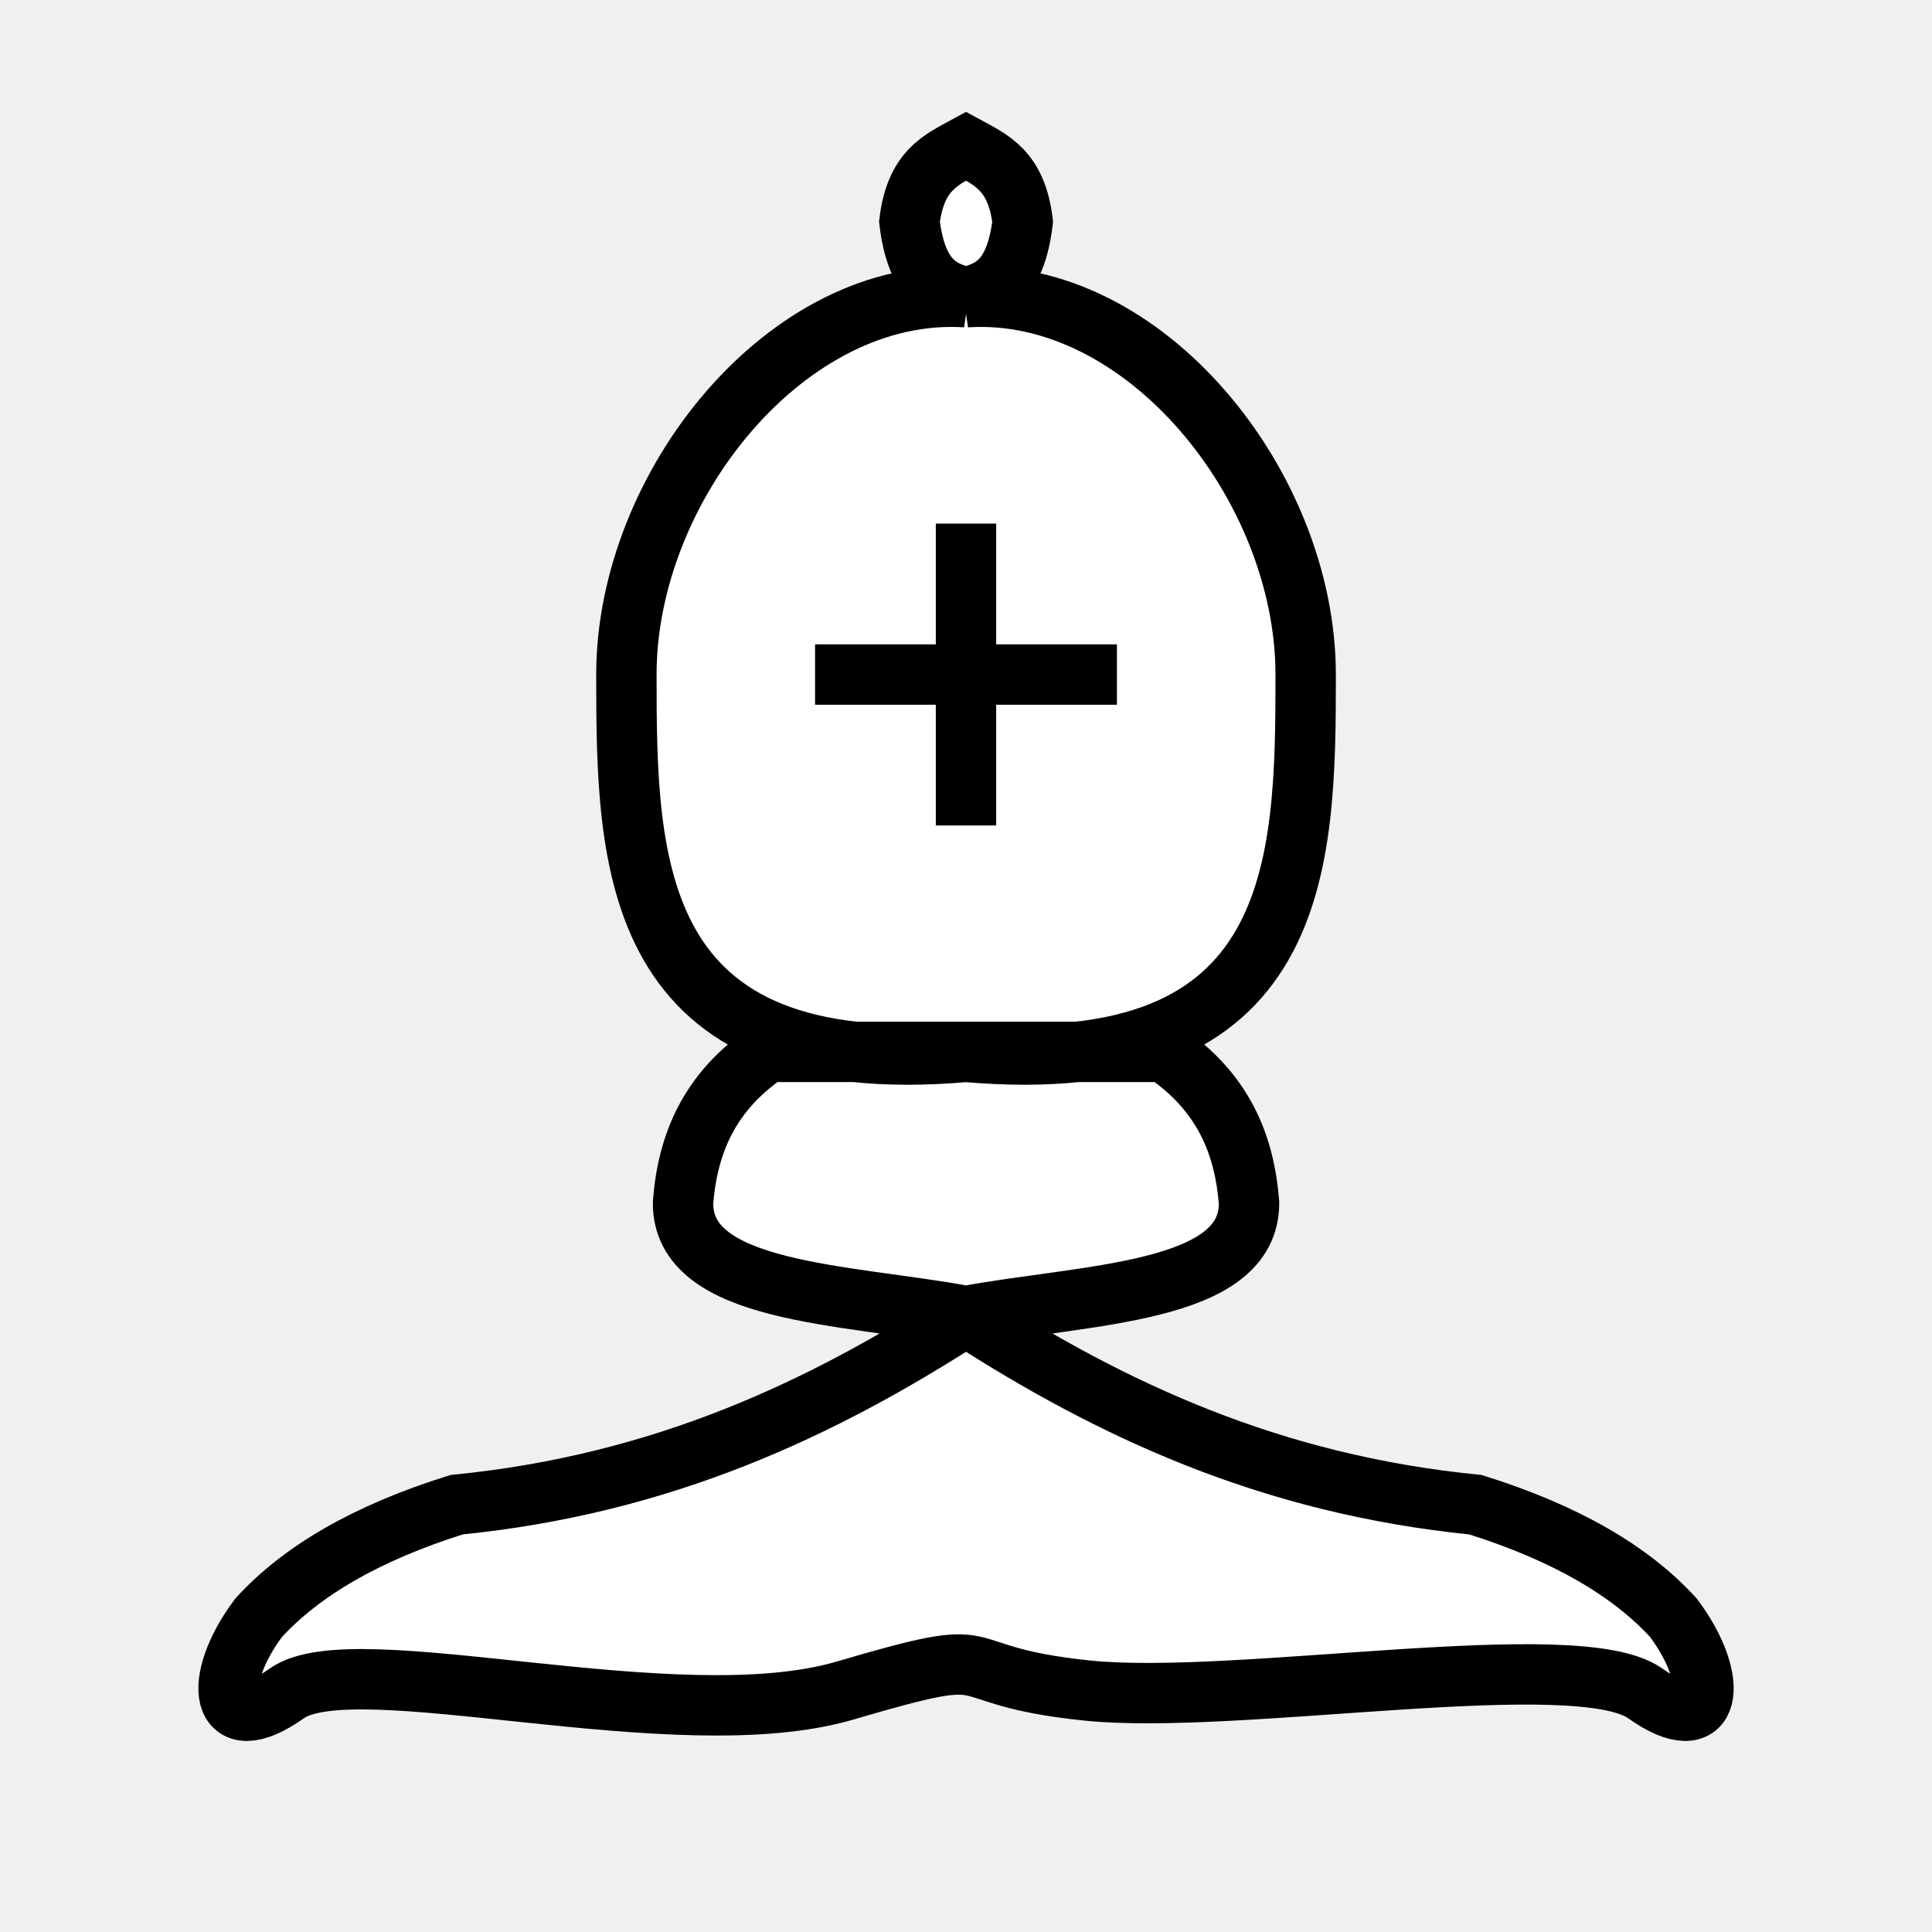
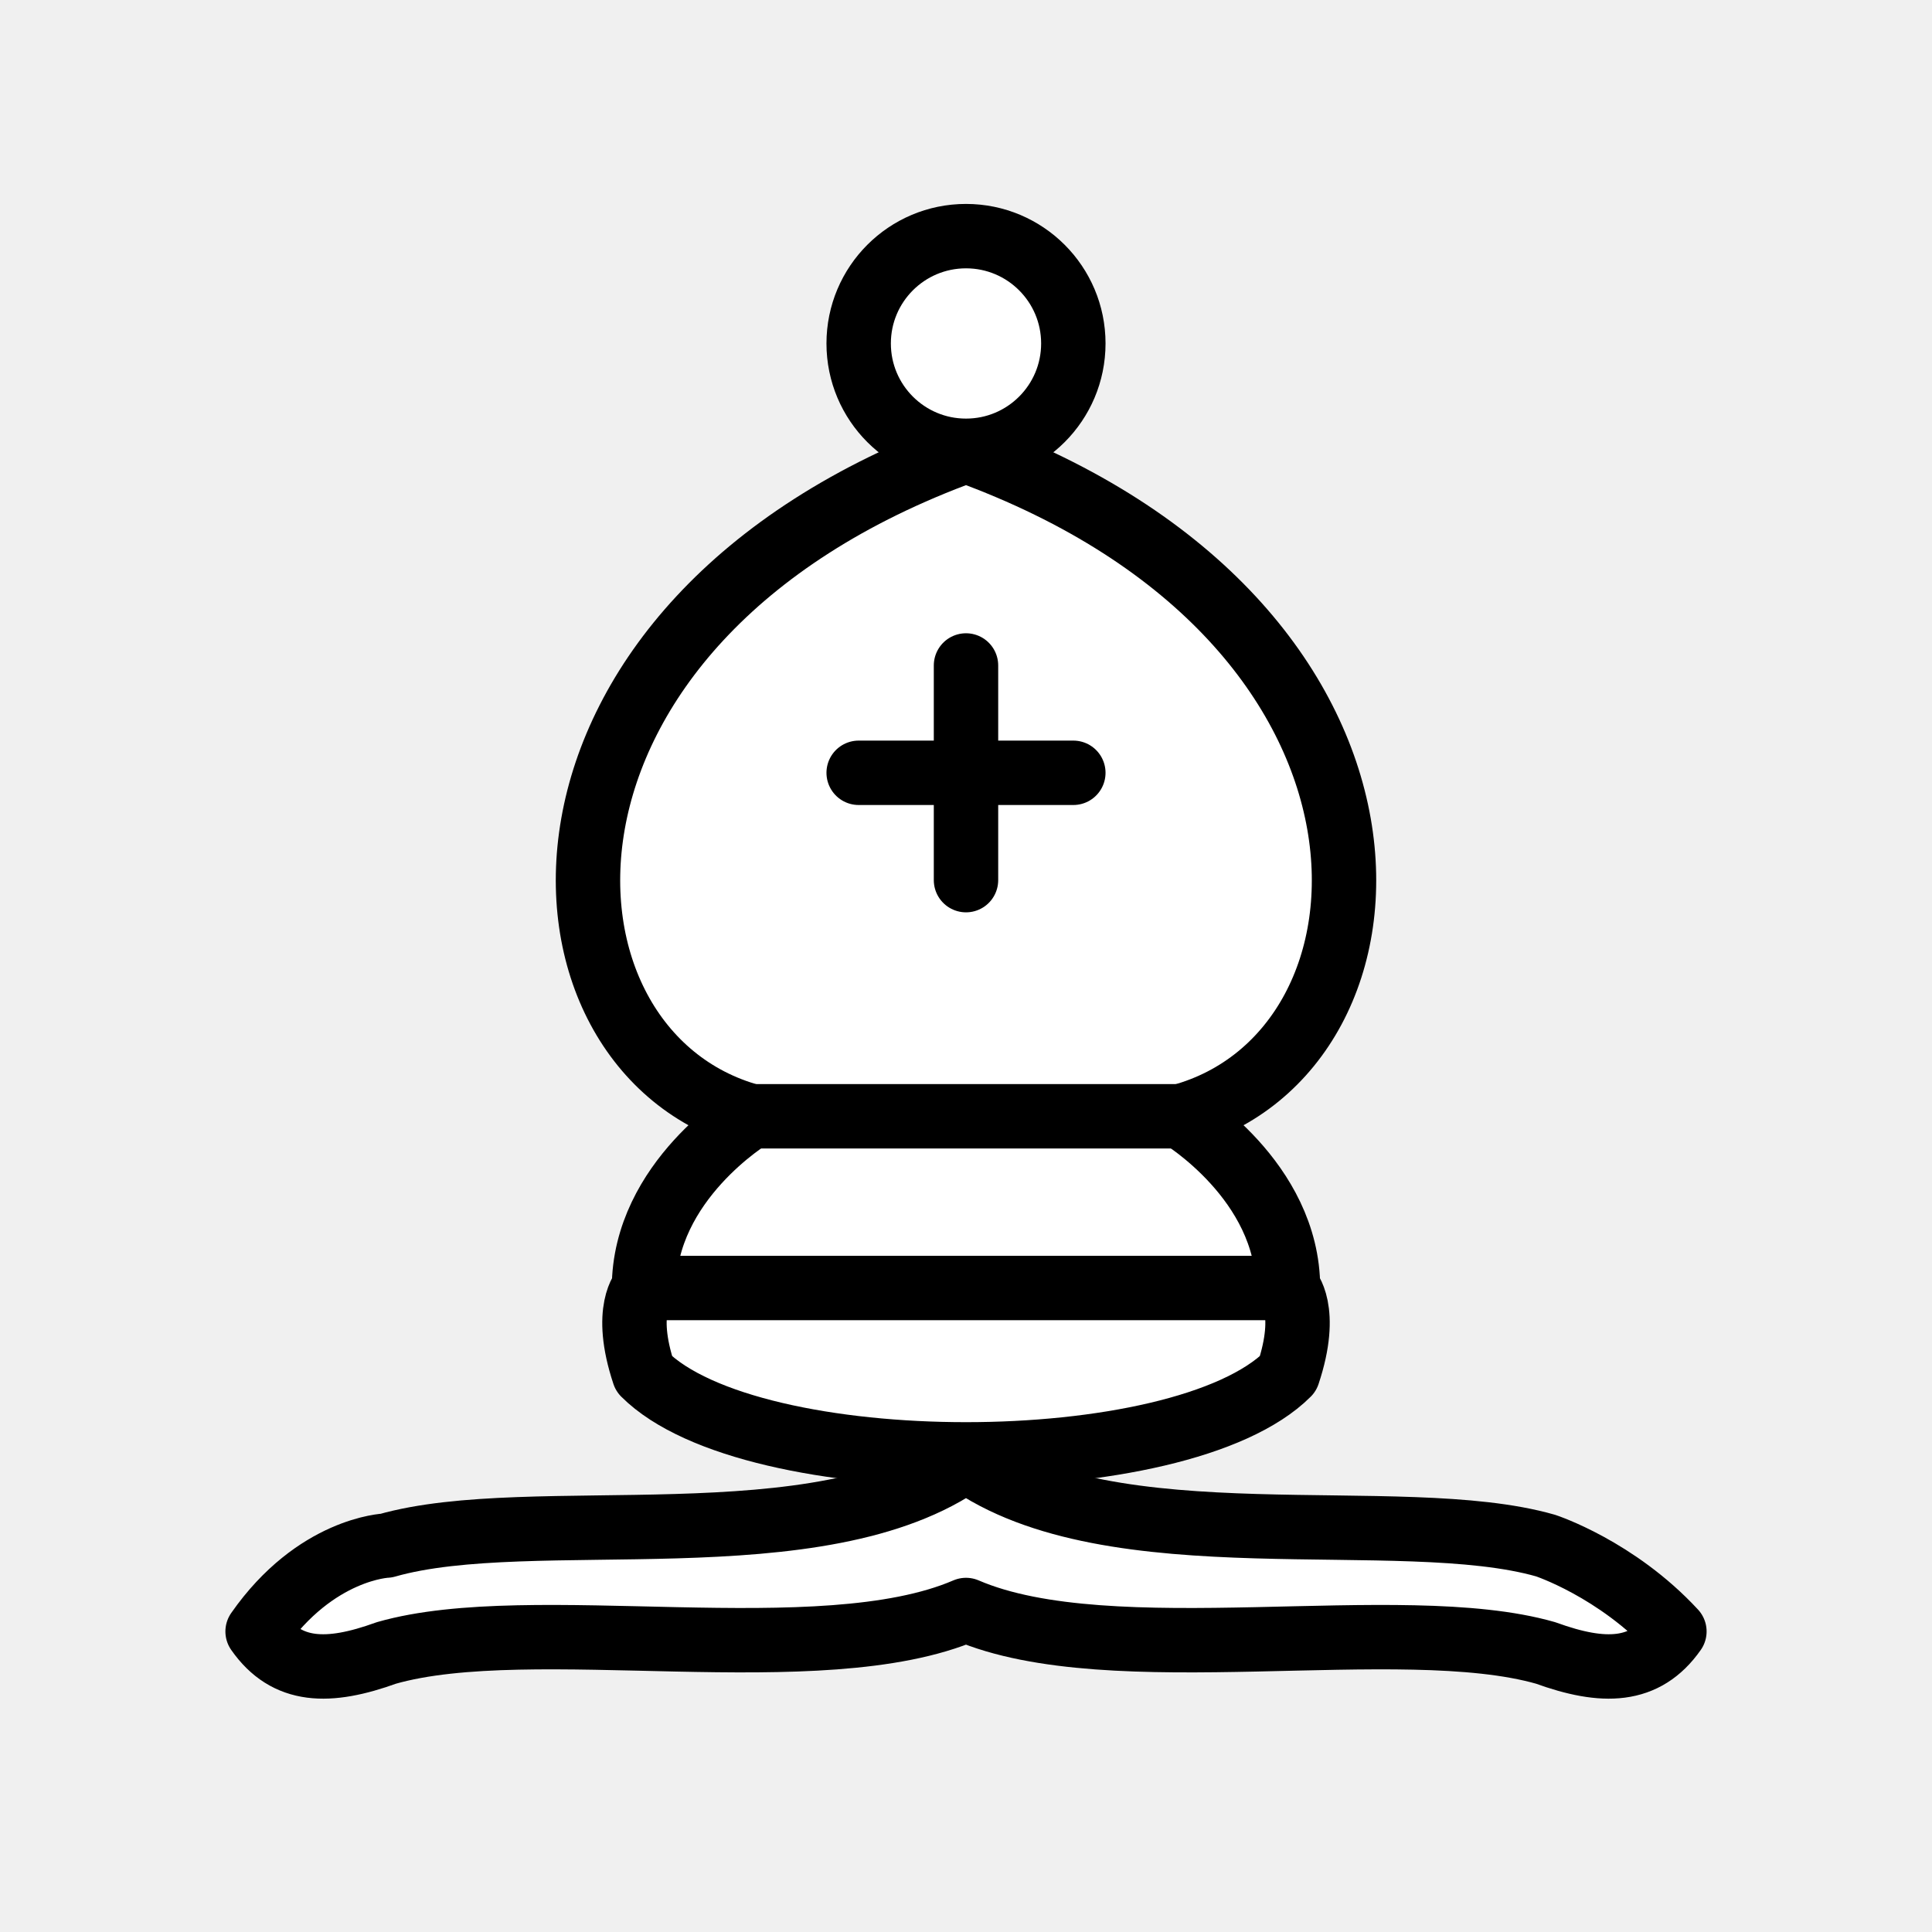
- <svg xmlns="http://www.w3.org/2000/svg" width="64px" height="64px" id="svg3122" version="1.1">
-   <defs id="defs3124">
-     </defs>
-   <g id="layer1">
-     <path style="fill:#ffffff;stroke:#000000;stroke-width:2;stroke-linecap:butt;stroke-linejoin:miter;stroke-miterlimit:4;stroke-opacity:1;stroke-dasharray:none" d="m 36,56 c 4.962,0.516 16.246,-1.505 18.5,0.095 2.254,1.6 2.491,-0.422 0.938,-2.5 -1.409,-1.546 -3.562,-2.81 -6.562,-3.75 -6.814,-0.674 -12.093,-3.167 -16.875,-6.25 4.032,-0.741 9.391,-0.737 9.375,-3.75 -0.15,-1.929 -0.851,-3.675 -2.812,-5 l -6.562,0 c 11.166,0.975 11.25,-6.25 11.25,-12.5 0,-6.25 -5.341,-12.879 -11.25,-12.5 0.875,-0.199 1.646,-0.591 1.875,-2.5 -0.204,-1.698 -1.042,-2.047 -1.875,-2.5 -0.833,0.453 -1.671,0.802 -1.875,2.5 0.229,1.909 1,2.301 1.875,2.5 C 26.091,9.466 20.75,16.095 20.75,22.345 c 0,6.25 0.084,13.475 11.25,12.5 l -6.562,0 c -1.961,1.325 -2.663,3.071 -2.812,5 -0.016,3.013 5.343,3.009 9.375,3.75 -4.782,3.083 -10.061,5.576 -16.875,6.25 -3,0.94 -5.153,2.204 -6.562,3.75 -1.554,2.078 -1.316,4.1 0.938,2.5 C 11.754,54.495 22.411,57.647 28,56 c 5.589,-1.647 3.038,-0.516 8,0 z" id="path3136-2" />
-     <path style="fill:none;stroke:#000000;stroke-width:2;stroke-linecap:butt;stroke-linejoin:miter;stroke-opacity:1;stroke-miterlimit:4;stroke-dasharray:none" d="m 27,22.345 10,0" id="path4462" />
-     <path style="fill:none;stroke:#000000;stroke-width:2;stroke-linecap:butt;stroke-linejoin:miter;stroke-opacity:1;stroke-miterlimit:4;stroke-dasharray:none" d="m 32,17.345 0,10" id="path4464" />
+ <svg xmlns="http://www.w3.org/2000/svg" version="1.1" width="45" height="45">
+   <g style="opacity:1; fill:none; fill-rule:evenodd; fill-opacity:1; stroke:#000000; stroke-width:1.5; stroke-linecap:round; stroke-linejoin:round; stroke-miterlimit:4; stroke-dasharray:none; stroke-opacity:1;">
+     <g style="fill:#ffffff; stroke:#000000; stroke-linecap:butt;">
+       <path d="M 9,36 C 12.39,35.03 19.11,36.43 22.5,34 C 25.89,36.43 32.61,35.03 36,36 C 36,36 37.65,36.54 39,38 C 38.32,38.97 37.35,38.99 36,38.5 C 32.61,37.53 25.89,38.96 22.5,37.5 C 19.11,38.96 12.39,37.53 9,38.5 C 7.646,38.99 6.677,38.97 6,38 C 7.354,36.06 9,36 9,36 z" />
+       <path d="M 15,32 C 17.5,34.5 27.5,34.5 30,32 C 30.5,30.5 30,30 30,30 C 30,27.5 27.5,26 27.5,26 C 33,24.5 33.5,14.5 22.5,10.5 C 11.5,14.5 12,24.5 17.5,26 C 17.5,26 15,27.5 15,30 C 15,30 14.5,30.5 15,32 z" />
+       <path d="M 25 8 A 2.5 2.5 0 1 1  20,8 A 2.5 2.5 0 1 1  25 8 z" />
+     </g>
+     <path d="M 17.5,26 L 27.5,26 M 15,30 L 30,30 M 22.5,15.5 L 22.5,20.5 M 20,18 L 25,18" style="fill:none; stroke:#000000; stroke-linejoin:miter;" />
  </g>
</svg>
